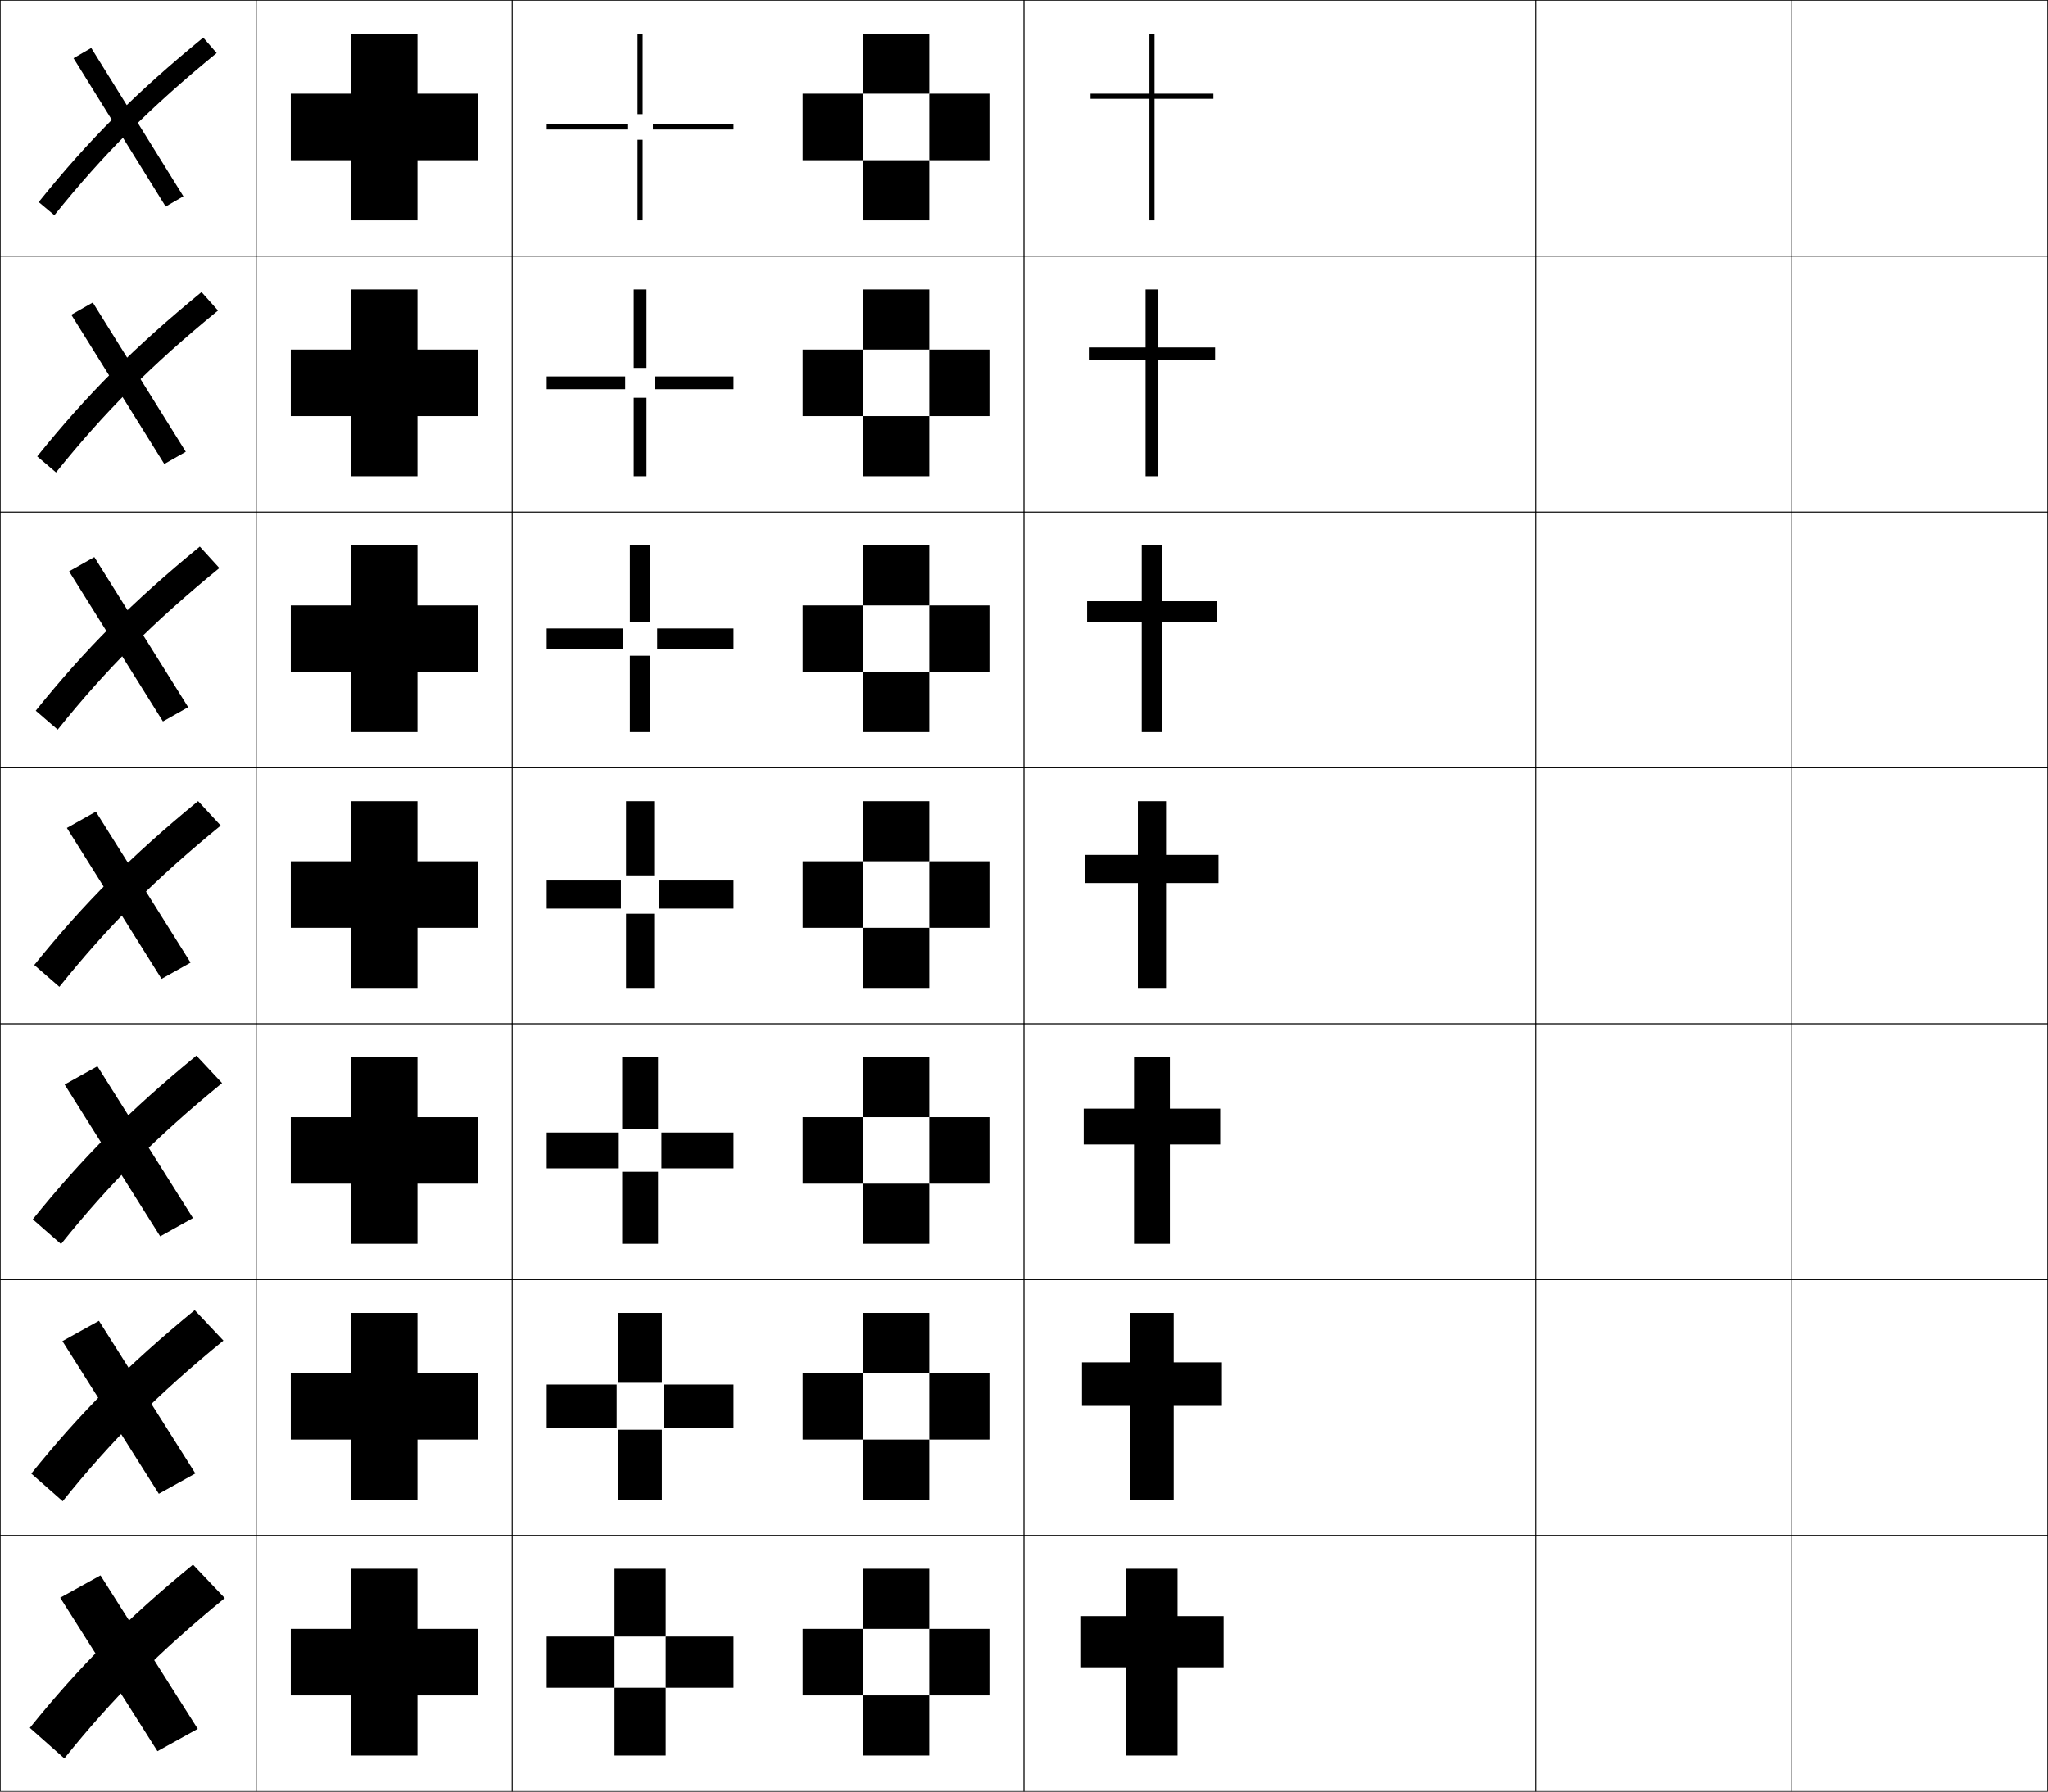
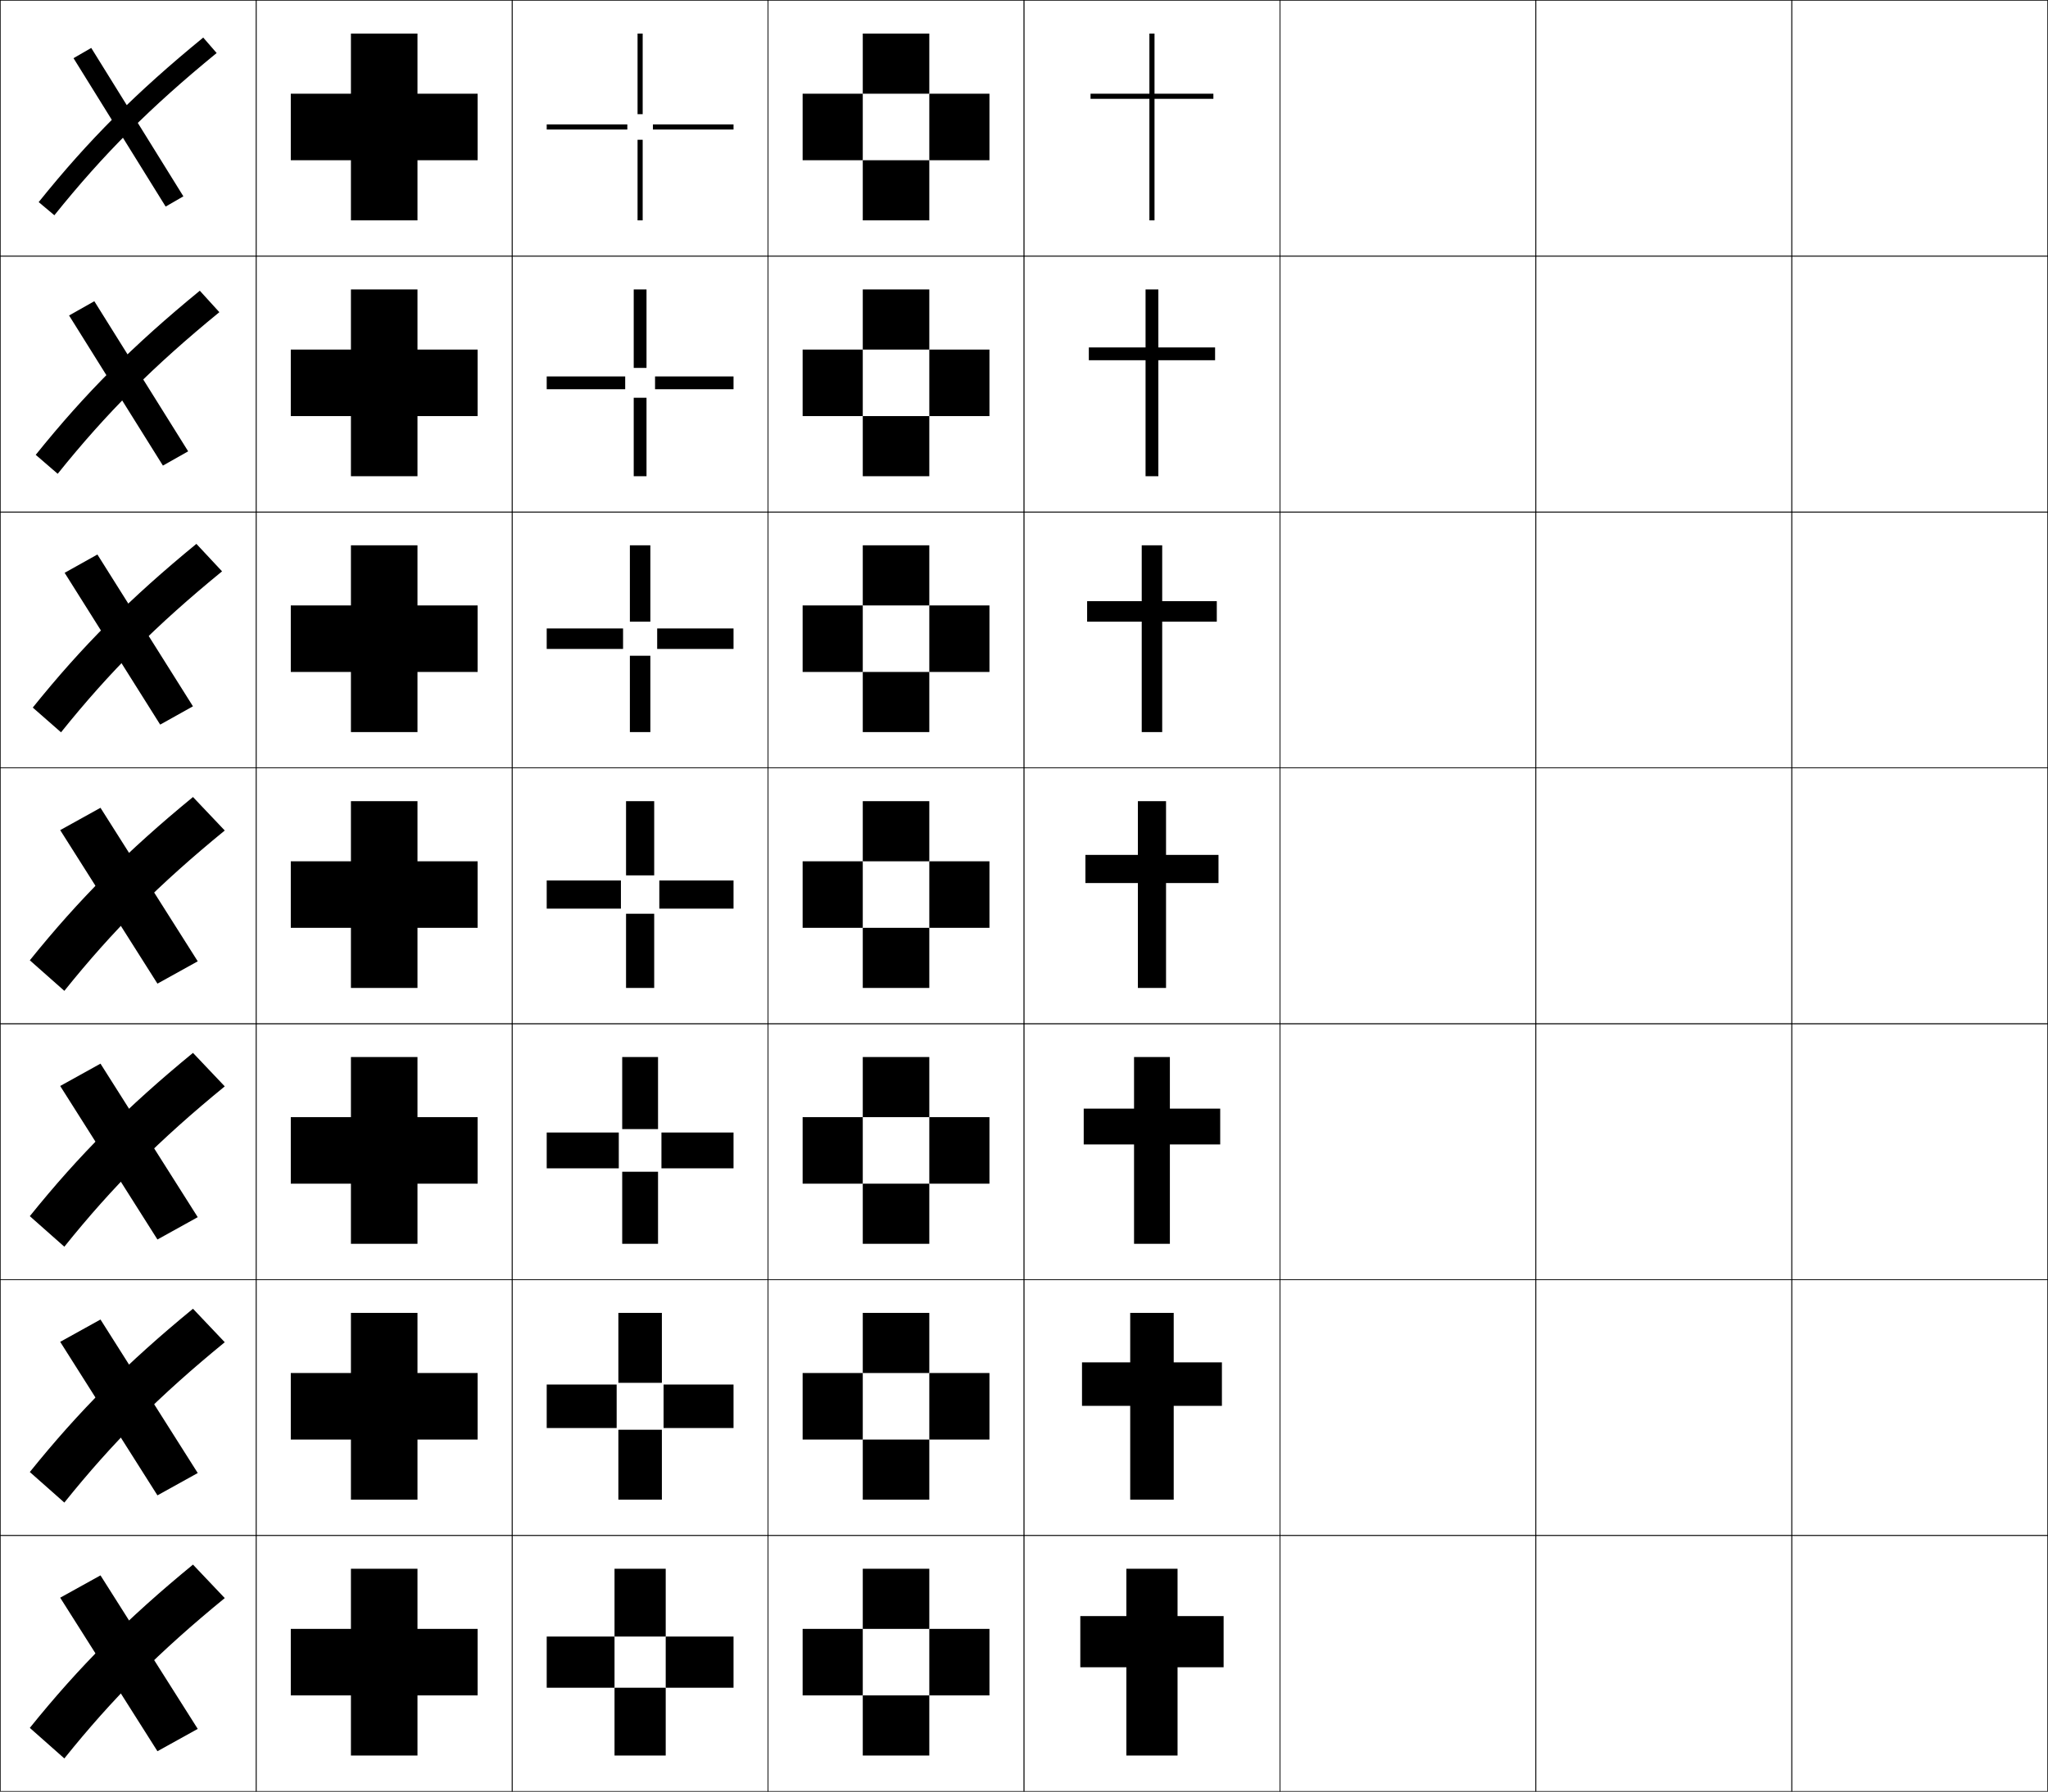
<svg xmlns="http://www.w3.org/2000/svg" width="800.25" height="700.25" viewBox="0 0 800.25 700.25" overflow="visible" enable-background="new 0 0 800.25 700.25" xml:space="preserve">
  <g id="glyphs">
    <g>
      <rect x="0.125" y="0.125" fill="none" stroke="#000000" stroke-width="0.25" width="100" height="100" />
      <rect x="100.125" y="0.125" fill="none" stroke="#000000" stroke-width="0.25" width="100" height="100" />
      <rect x="0.125" y="100.125" fill="none" stroke="#000000" stroke-width="0.25" width="100" height="100" />
      <rect x="100.125" y="100.125" fill="none" stroke="#000000" stroke-width="0.25" width="100" height="100" />
      <rect x="0.125" y="200.125" fill="none" stroke="#000000" stroke-width="0.25" width="100" height="100" />
      <rect x="100.125" y="200.125" fill="none" stroke="#000000" stroke-width="0.25" width="100" height="100" />
      <rect x="0.125" y="300.125" fill="none" stroke="#000000" stroke-width="0.25" width="100" height="100" />
      <rect x="100.125" y="300.125" fill="none" stroke="#000000" stroke-width="0.25" width="100" height="100" />
      <rect x="0.125" y="400.125" fill="none" stroke="#000000" stroke-width="0.25" width="100" height="100" />
      <rect x="100.125" y="400.125" fill="none" stroke="#000000" stroke-width="0.25" width="100" height="100" />
      <rect x="0.125" y="500.125" fill="none" stroke="#000000" stroke-width="0.25" width="100" height="100" />
      <rect x="100.125" y="500.125" fill="none" stroke="#000000" stroke-width="0.25" width="100" height="100" />
      <rect x="0.125" y="600.125" fill="none" stroke="#000000" stroke-width="0.25" width="100" height="100" />
      <rect x="100.125" y="600.125" fill="none" stroke="#000000" stroke-width="0.25" width="100" height="100" />
      <rect x="600.125" y="0.125" fill="none" stroke="#000000" stroke-width="0.25" width="100" height="100" />
      <rect x="700.125" y="0.125" fill="none" stroke="#000000" stroke-width="0.25" width="100" height="100" />
      <rect x="600.125" y="100.125" fill="none" stroke="#000000" stroke-width="0.25" width="100" height="100" />
      <rect x="700.125" y="100.125" fill="none" stroke="#000000" stroke-width="0.25" width="100" height="100" />
      <rect x="600.125" y="200.125" fill="none" stroke="#000000" stroke-width="0.25" width="100" height="100" />
      <rect x="700.125" y="200.125" fill="none" stroke="#000000" stroke-width="0.25" width="100" height="100" />
      <rect x="600.125" y="300.125" fill="none" stroke="#000000" stroke-width="0.25" width="100" height="100" />
      <rect x="700.125" y="300.125" fill="none" stroke="#000000" stroke-width="0.25" width="100" height="100" />
      <rect x="600.125" y="400.125" fill="none" stroke="#000000" stroke-width="0.25" width="100" height="100" />
      <rect x="700.125" y="400.125" fill="none" stroke="#000000" stroke-width="0.25" width="100" height="100" />
      <rect x="600.125" y="500.125" fill="none" stroke="#000000" stroke-width="0.25" width="100" height="100" />
      <rect x="700.125" y="500.125" fill="none" stroke="#000000" stroke-width="0.25" width="100" height="100" />
      <rect x="600.125" y="600.125" fill="none" stroke="#000000" stroke-width="0.25" width="100" height="100" />
      <rect x="700.125" y="600.125" fill="none" stroke="#000000" stroke-width="0.25" width="100" height="100" />
      <rect x="200.125" y="0.125" fill="none" stroke="#000000" stroke-width="0.25" width="100" height="100" />
      <rect x="300.125" y="0.125" fill="none" stroke="#000000" stroke-width="0.25" width="100" height="100" />
      <rect x="400.125" y="0.125" fill="none" stroke="#000000" stroke-width="0.25" width="100" height="100" />
      <rect x="500.125" y="0.125" fill="none" stroke="#000000" stroke-width="0.25" width="100" height="100" />
      <rect x="200.125" y="100.125" fill="none" stroke="#000000" stroke-width="0.25" width="100" height="100" />
      <rect x="300.125" y="100.125" fill="none" stroke="#000000" stroke-width="0.25" width="100" height="100" />
      <rect x="400.125" y="100.125" fill="none" stroke="#000000" stroke-width="0.25" width="100" height="100" />
      <rect x="500.125" y="100.125" fill="none" stroke="#000000" stroke-width="0.25" width="100" height="100" />
      <rect x="200.125" y="200.125" fill="none" stroke="#000000" stroke-width="0.25" width="100" height="100" />
      <rect x="300.125" y="200.125" fill="none" stroke="#000000" stroke-width="0.25" width="100" height="100" />
      <rect x="400.125" y="200.125" fill="none" stroke="#000000" stroke-width="0.25" width="100" height="100" />
      <rect x="500.125" y="200.125" fill="none" stroke="#000000" stroke-width="0.25" width="100" height="100" />
      <rect x="200.125" y="300.125" fill="none" stroke="#000000" stroke-width="0.25" width="100" height="100" />
      <rect x="300.125" y="300.125" fill="none" stroke="#000000" stroke-width="0.25" width="100" height="100" />
      <rect x="400.125" y="300.125" fill="none" stroke="#000000" stroke-width="0.25" width="100" height="100" />
      <rect x="500.125" y="300.125" fill="none" stroke="#000000" stroke-width="0.25" width="100" height="100" />
      <rect x="200.125" y="400.125" fill="none" stroke="#000000" stroke-width="0.25" width="100" height="100" />
      <rect x="300.125" y="400.125" fill="none" stroke="#000000" stroke-width="0.25" width="100" height="100" />
      <rect x="400.125" y="400.125" fill="none" stroke="#000000" stroke-width="0.25" width="100" height="100" />
      <rect x="500.125" y="400.125" fill="none" stroke="#000000" stroke-width="0.25" width="100" height="100" />
      <rect x="200.125" y="500.125" fill="none" stroke="#000000" stroke-width="0.25" width="100" height="100" />
      <rect x="300.125" y="500.125" fill="none" stroke="#000000" stroke-width="0.25" width="100" height="100" />
      <rect x="400.125" y="500.125" fill="none" stroke="#000000" stroke-width="0.25" width="100" height="100" />
      <rect x="500.125" y="500.125" fill="none" stroke="#000000" stroke-width="0.25" width="100" height="100" />
      <rect x="200.125" y="600.125" fill="none" stroke="#000000" stroke-width="0.25" width="100" height="100" />
      <rect x="300.125" y="600.125" fill="none" stroke="#000000" stroke-width="0.25" width="100" height="100" />
      <rect x="400.125" y="600.125" fill="none" stroke="#000000" stroke-width="0.25" width="100" height="100" />
      <rect x="500.125" y="600.125" fill="none" stroke="#000000" stroke-width="0.25" width="100" height="100" />
    </g>
    <g>
      <polygon points="137.125,636.625 137.125,613.125 163.125,613.125 163.125,636.625 186.625,636.625 186.625,662.625       163.125,662.625 163.125,686.125 137.125,686.125 137.125,662.625 113.625,662.625 113.625,636.625 " />
      <polygon points="137.125,536.625 137.125,513.125 163.125,513.125 163.125,536.625 186.625,536.625       186.625,562.625 163.125,562.625 163.125,586.125 137.125,586.125 137.125,562.625 113.625,562.625       113.625,536.625 " />
      <polygon points="137.125,436.625 137.125,413.125 163.125,413.125 163.125,436.625 186.625,436.625 186.625,462.625       163.125,462.625 163.125,486.125 137.125,486.125 137.125,462.625 113.625,462.625 113.625,436.625 " />
      <polygon points="137.125,336.625 137.125,313.125 163.125,313.125 163.125,336.625 186.625,336.625 186.625,362.625       163.125,362.625 163.125,386.125 137.125,386.125 137.125,362.625 113.625,362.625 113.625,336.625 " />
      <polygon points="137.125,236.625 137.125,213.125 163.125,213.125 163.125,236.625 186.625,236.625       186.625,262.625 163.125,262.625 163.125,286.125 137.125,286.125 137.125,262.625 113.625,262.625       113.625,236.625 " />
      <polygon points="137.125,136.625 137.125,113.125 163.125,113.125 163.125,136.625 186.625,136.625 186.625,162.625       163.125,162.625 163.125,186.125 137.125,186.125 137.125,162.625 113.625,162.625 113.625,136.625 " />
      <polygon points="137.125,36.625 137.125,13.125 163.125,13.125 163.125,36.625 186.625,36.625 186.625,62.625 163.125,62.625       163.125,86.125 137.125,86.125 137.125,62.625 113.625,62.625 113.625,36.625 " />
    </g>
    <g>
      <polygon points="440.125,631.625 440.125,613.125 460.125,613.125 460.125,631.625 478.125,631.625 478.125,651.625       460.125,651.625 460.125,686.125 440.125,686.125 440.125,651.625 422.125,651.625 422.125,631.625 " />
      <polygon points="441.625,532.458 441.625,513.125 458.625,513.125 458.625,532.458 477.458,532.458       477.458,549.458 458.625,549.458 458.625,586.125 441.625,586.125 441.625,549.458 422.791,549.458       422.791,532.458 " />
      <polygon points="443.125,433.292 443.125,413.125 457.125,413.125 457.125,433.292 476.792,433.292       476.792,447.292 457.125,447.292 457.125,486.125 443.125,486.125 443.125,447.292 423.458,447.292       423.458,433.292 " />
      <polygon points="444.625,334.125 444.625,313.125 455.625,313.125 455.625,334.125 476.125,334.125 476.125,345.125       455.625,345.125 455.625,386.125 444.625,386.125 444.625,345.125 424.125,345.125 424.125,334.125 " />
      <polygon points="446.125,234.958 446.125,213.125 454.125,213.125 454.125,234.958 475.458,234.958       475.458,242.958 454.125,242.958 454.125,286.125 446.125,286.125 446.125,242.958       424.792,242.958 424.792,234.958 " />
      <polygon points="447.625,135.792 447.625,113.125 452.625,113.125 452.625,135.792 474.792,135.792       474.792,140.792 452.625,140.792 452.625,186.125 447.625,186.125 447.625,140.792 425.458,140.792       425.458,135.792 " />
      <polygon points="449.125,36.625 449.125,13.125 451.125,13.125 451.125,36.625 474.125,36.625 474.125,38.625 451.125,38.625       451.125,86.125 449.125,86.125 449.125,38.625 426.125,38.625 426.125,36.625 " />
    </g>
    <g>
      <g>
        <rect x="313.625" y="636.625" width="23.5" height="26" />
        <rect x="337.125" y="662.625" width="26" height="23.5" />
        <rect x="363.125" y="636.625" width="23.5" height="26" />
        <rect x="337.125" y="613.125" width="26" height="23.5" />
      </g>
      <g>
        <rect x="313.625" y="536.625" width="23.5" height="26" />
        <rect x="337.125" y="562.625" width="26" height="23.5" />
        <rect x="363.125" y="536.625" width="23.5" height="26" />
        <rect x="337.125" y="513.125" width="26" height="23.5" />
      </g>
      <g>
        <rect x="313.625" y="436.625" width="23.5" height="26" />
        <rect x="337.125" y="462.625" width="26" height="23.5" />
        <rect x="363.125" y="436.625" width="23.5" height="26" />
        <rect x="337.125" y="413.125" width="26" height="23.5" />
      </g>
      <g>
        <rect x="313.625" y="336.625" width="23.5" height="26" />
        <rect x="337.125" y="362.625" width="26" height="23.5" />
        <rect x="363.125" y="336.625" width="23.5" height="26" />
        <rect x="337.125" y="313.125" width="26" height="23.5" />
      </g>
      <g>
        <rect x="313.625" y="236.625" width="23.5" height="26" />
        <rect x="337.125" y="262.625" width="26" height="23.5" />
        <rect x="363.125" y="236.625" width="23.5" height="26" />
        <rect x="337.125" y="213.125" width="26" height="23.5" />
      </g>
      <g>
        <rect x="313.625" y="136.625" width="23.5" height="26" />
        <rect x="337.125" y="162.625" width="26" height="23.5" />
        <rect x="363.125" y="136.625" width="23.5" height="26" />
        <rect x="337.125" y="113.125" width="26" height="23.5" />
      </g>
      <g>
        <rect x="313.625" y="36.625" width="23.5" height="26" />
        <rect x="337.125" y="62.625" width="26" height="23.5" />
        <rect x="363.125" y="36.625" width="23.5" height="26" />
        <rect x="337.125" y="13.125" width="26" height="23.5" />
      </g>
    </g>
    <g>
      <g>
        <rect x="213.625" y="639.625" width="26.5" height="20" />
        <rect x="240.125" y="659.625" width="20" height="26.5" />
        <rect x="260.125" y="639.625" width="26.5" height="20" />
        <rect x="240.125" y="613.125" width="20" height="26.5" />
      </g>
      <g>
        <rect x="213.625" y="541.125" width="27.333" height="17" />
        <rect x="241.625" y="558.792" width="17" height="27.333" />
        <rect x="259.292" y="541.125" width="27.333" height="17" />
        <rect x="241.625" y="513.125" width="17" height="27.333" />
      </g>
      <g>
        <rect x="213.625" y="442.625" width="28.167" height="14" />
        <rect x="243.125" y="457.958" width="14" height="28.167" />
        <rect x="258.458" y="442.625" width="28.167" height="14" />
        <rect x="243.125" y="413.125" width="14" height="28.167" />
      </g>
      <g>
        <rect x="213.625" y="344.125" width="29" height="11" />
        <rect x="244.625" y="357.125" width="11" height="29" />
        <rect x="257.625" y="344.125" width="29" height="11" />
        <rect x="244.625" y="313.125" width="11" height="29" />
      </g>
      <g>
        <rect x="213.625" y="245.625" width="29.833" height="8" />
        <rect x="246.125" y="256.291" width="8" height="29.833" />
        <rect x="256.792" y="245.625" width="29.833" height="8" />
        <rect x="246.125" y="213.125" width="8" height="29.833" />
      </g>
      <g>
        <rect x="213.625" y="147.125" width="30.667" height="5" />
        <rect x="247.625" y="155.458" width="5" height="30.667" />
        <rect x="255.958" y="147.125" width="30.667" height="5" />
        <rect x="247.625" y="113.125" width="5" height="30.667" />
      </g>
      <g>
        <rect x="213.625" y="48.625" width="31.5" height="2" />
        <rect x="249.125" y="54.625" width="2" height="31.5" />
        <rect x="255.125" y="48.625" width="31.5" height="2" />
        <rect x="249.125" y="13.125" width="2" height="31.5" />
      </g>
    </g>
    <g>
      <g>
        <path d="M79.408,14.682C53.223,36.115,34.571,54.77,15.115,78.986l6.129,5.143       c19.17-23.877,37.542-42.247,63.413-63.408L79.408,14.682z" />
        <polygon points="28.727,22.734 64.727,80.734 71.655,76.734 35.655,18.734 " />
      </g>
      <g>
-         <path d="M78.74,114.152c-26.128,21.398-44.768,40.043-64.204,64.223l7.357,6.275       c19.131-23.829,37.468-42.164,63.291-63.285L78.74,114.152z" />
-         <polygon points="27.859,123.018 64.192,181.352 72.589,176.564 36.256,118.23 " />
+         <path d="M78.073,113.623c-26.072,21.364-44.698,39.999-64.113,64.142l8.584,7.409       c19.092-23.781,37.394-42.08,63.168-63.162L78.073,113.623z" />
+         <polygon points="26.991,123.302 63.658,181.97 73.524,176.394 36.857,117.727 " />
      </g>
      <g>
-         <path d="M78.073,213.623C52.001,234.987,33.375,253.622,13.96,277.765l8.583,7.408       c19.093-23.78,37.394-42.079,63.169-63.161L78.073,213.623z" />
-         <polygon points="26.992,223.303 63.658,281.969 73.525,276.394 36.858,217.727 " />
+         <path d="M76.739,212.563c-25.959,21.296-44.56,39.91-63.934,63.979l11.039,9.674       c19.015-23.684,37.245-41.912,62.924-62.915L76.739,212.563z" />
+         <polygon points="25.256,223.872 62.59,283.205 75.395,276.054 38.062,216.721 " />
      </g>
      <g>
-         <path d="M77.406,313.093c-26.015,21.331-44.629,39.955-64.023,64.062l9.811,8.54       c19.054-23.731,37.319-41.995,63.047-63.038L77.406,313.093z" />
-         <polygon points="26.124,323.587 63.124,382.587 74.46,376.224 37.46,317.224 " />
+         <path d="M75.404,311.504c-25.846,21.228-44.421,39.822-63.754,63.817l13.493,11.939       c18.937-23.588,37.097-41.744,62.68-62.669L75.404,311.504z" />
+         <polygon points="23.521,324.44 61.521,384.44 77.265,375.714 39.265,315.714 " />
      </g>
      <g>
-         <path d="M76.738,412.563c-25.958,21.296-44.56,39.91-63.933,63.979l11.038,9.673       c19.015-23.683,37.246-41.911,62.924-62.915L76.738,412.563z" />
-         <polygon points="25.256,423.871 62.589,483.204 75.395,476.054 38.061,416.721 " />
+         <path d="M75.403,411.504c-25.846,21.228-44.421,39.822-63.753,63.817l13.493,11.939       c18.938-23.588,37.097-41.744,62.68-62.669L75.403,411.504z" />
+         <polygon points="23.521,424.44 61.521,484.44 77.265,475.714 39.264,415.714 " />
      </g>
      <g>
-         <path d="M76.071,512.033c-25.902,21.263-44.491,39.867-63.844,63.899l12.266,10.806       c18.976-23.636,37.171-41.827,62.802-62.792L76.071,512.033z" />
-         <polygon points="24.389,524.156 62.056,583.822 76.33,575.884 38.663,516.217 " />
+         <path d="M75.404,511.504c-25.846,21.228-44.421,39.822-63.754,63.817l13.493,11.939       c18.937-23.588,37.097-41.744,62.68-62.669L75.404,511.504z" />
+         <polygon points="23.521,524.44 61.521,584.44 77.265,575.714 39.265,515.714 " />
      </g>
      <g>
        <path d="M75.404,611.504c-25.846,21.228-44.421,39.822-63.754,63.817l13.493,11.939       c18.937-23.588,37.097-41.744,62.68-62.669L75.404,611.504z" />
        <polygon points="23.521,624.44 61.521,684.44 77.265,675.714 39.265,615.714 " />
      </g>
    </g>
  </g>
</svg>
